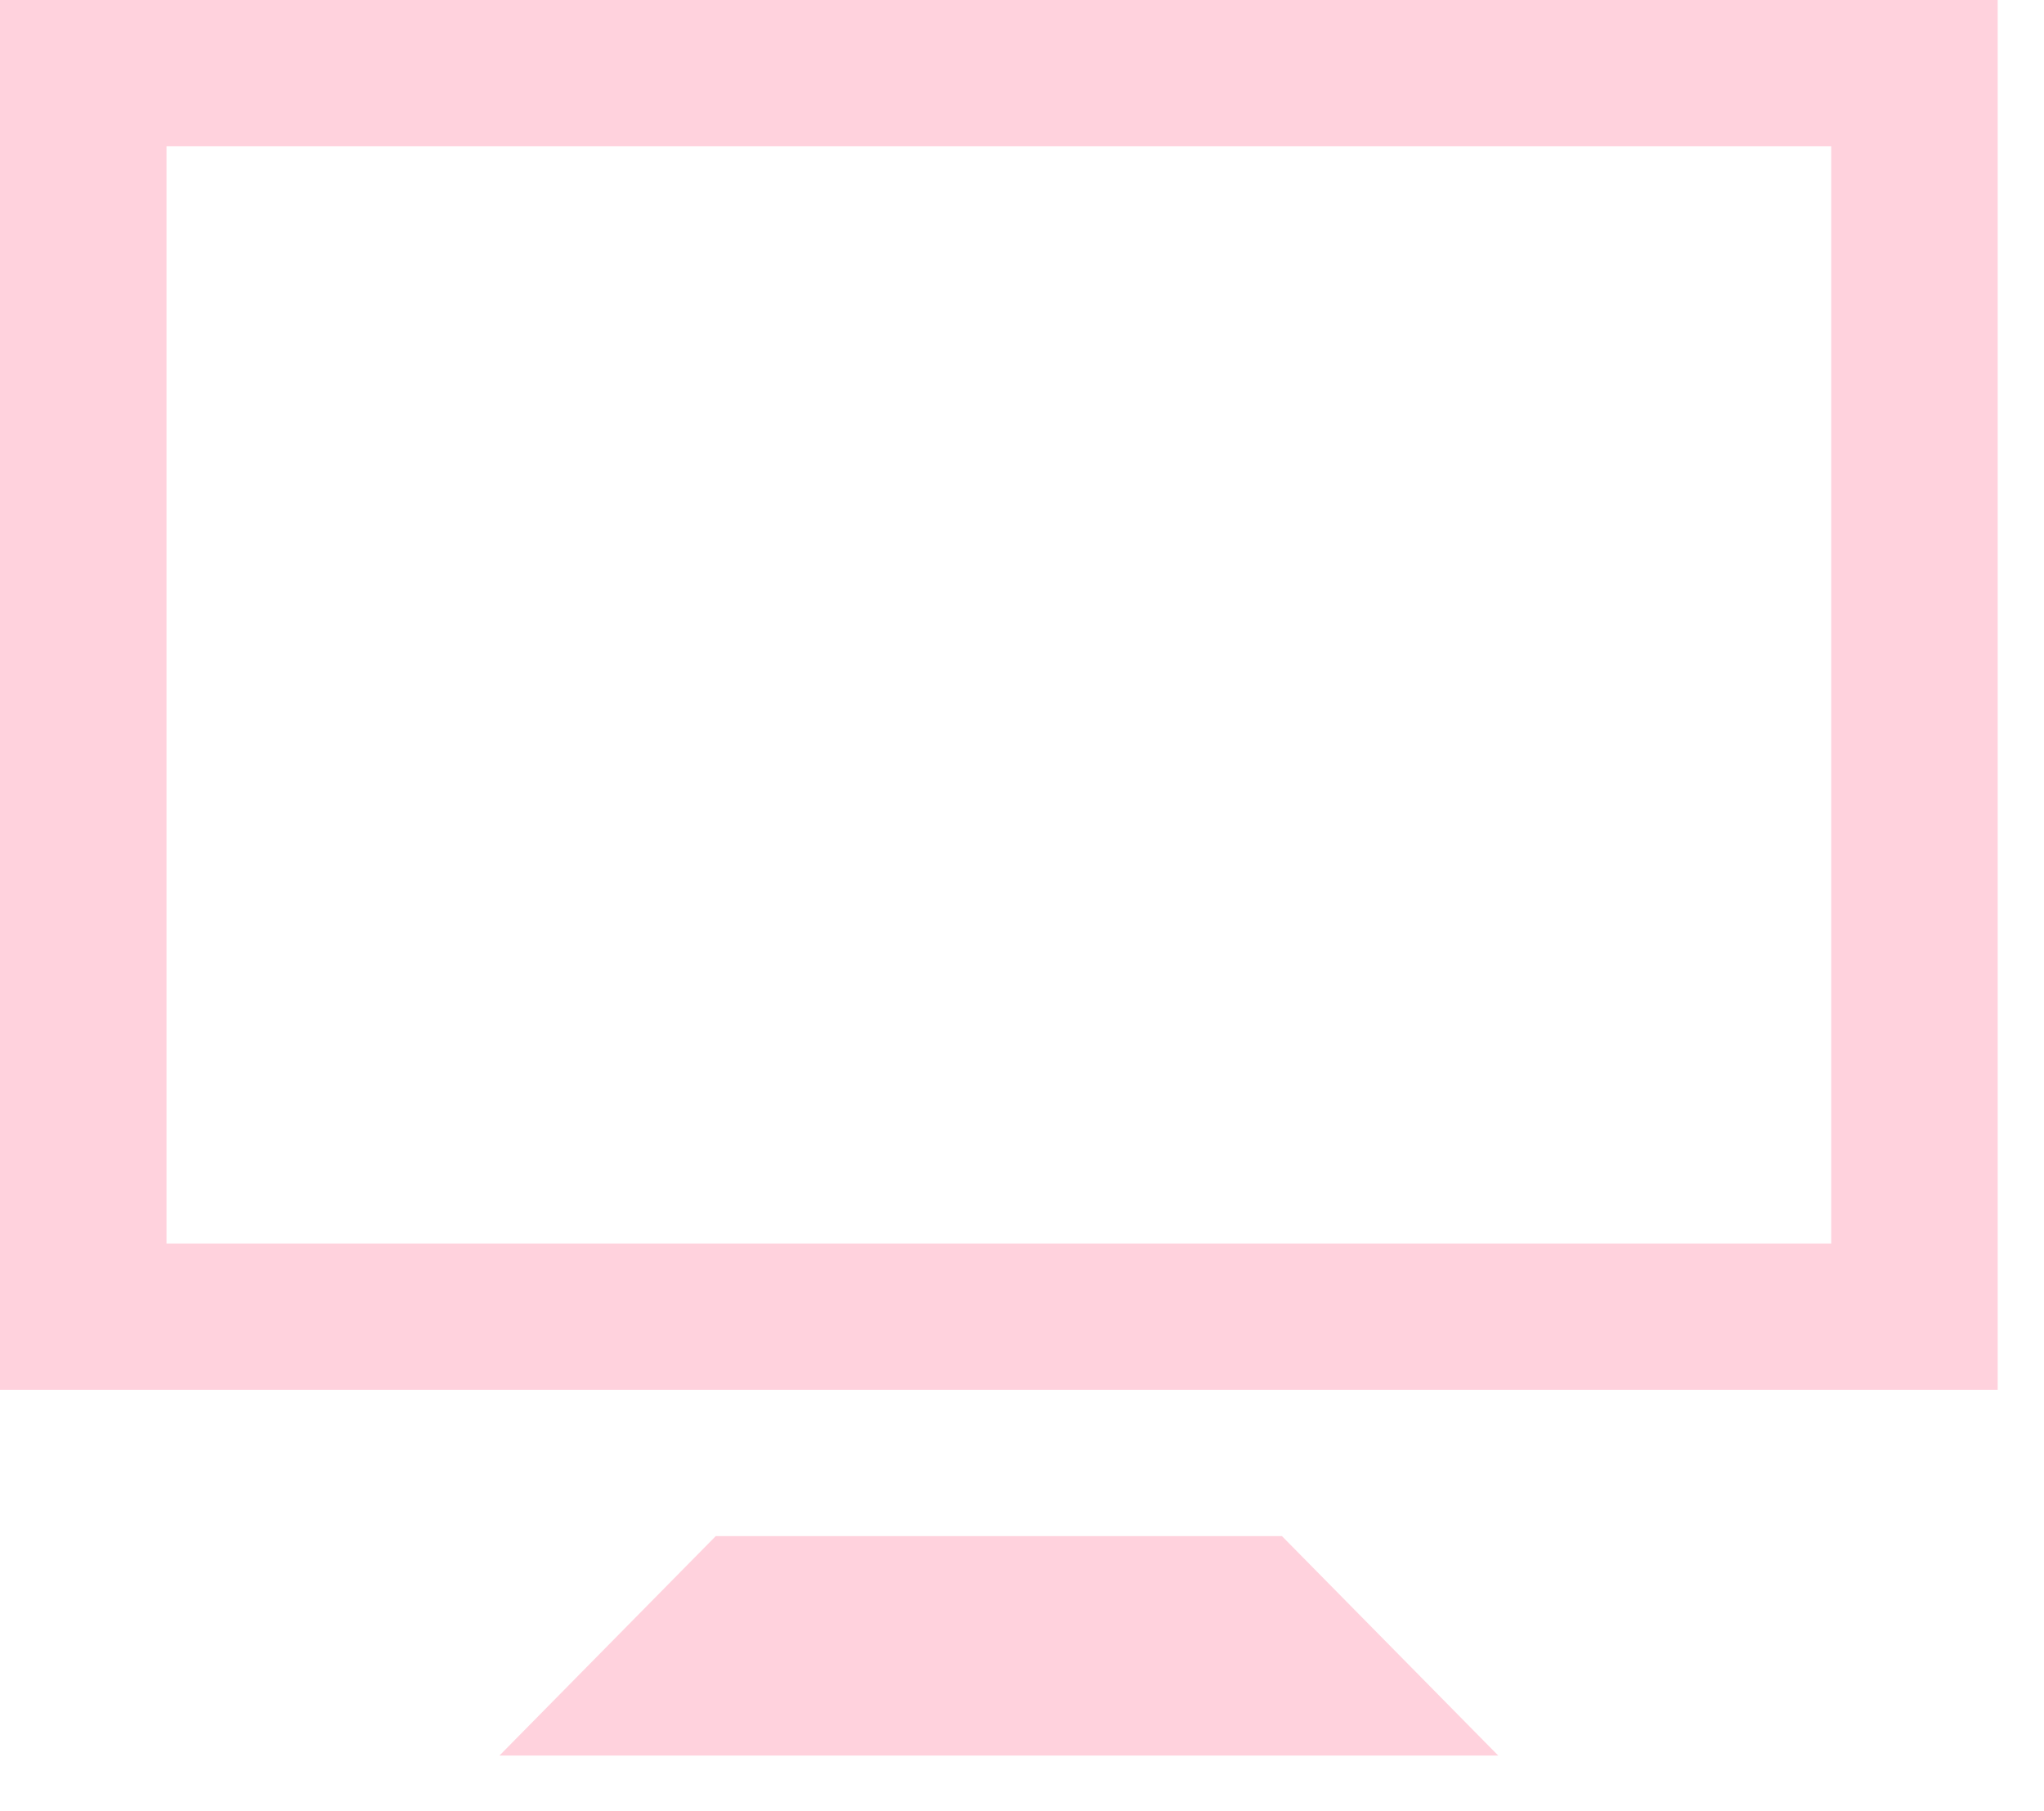
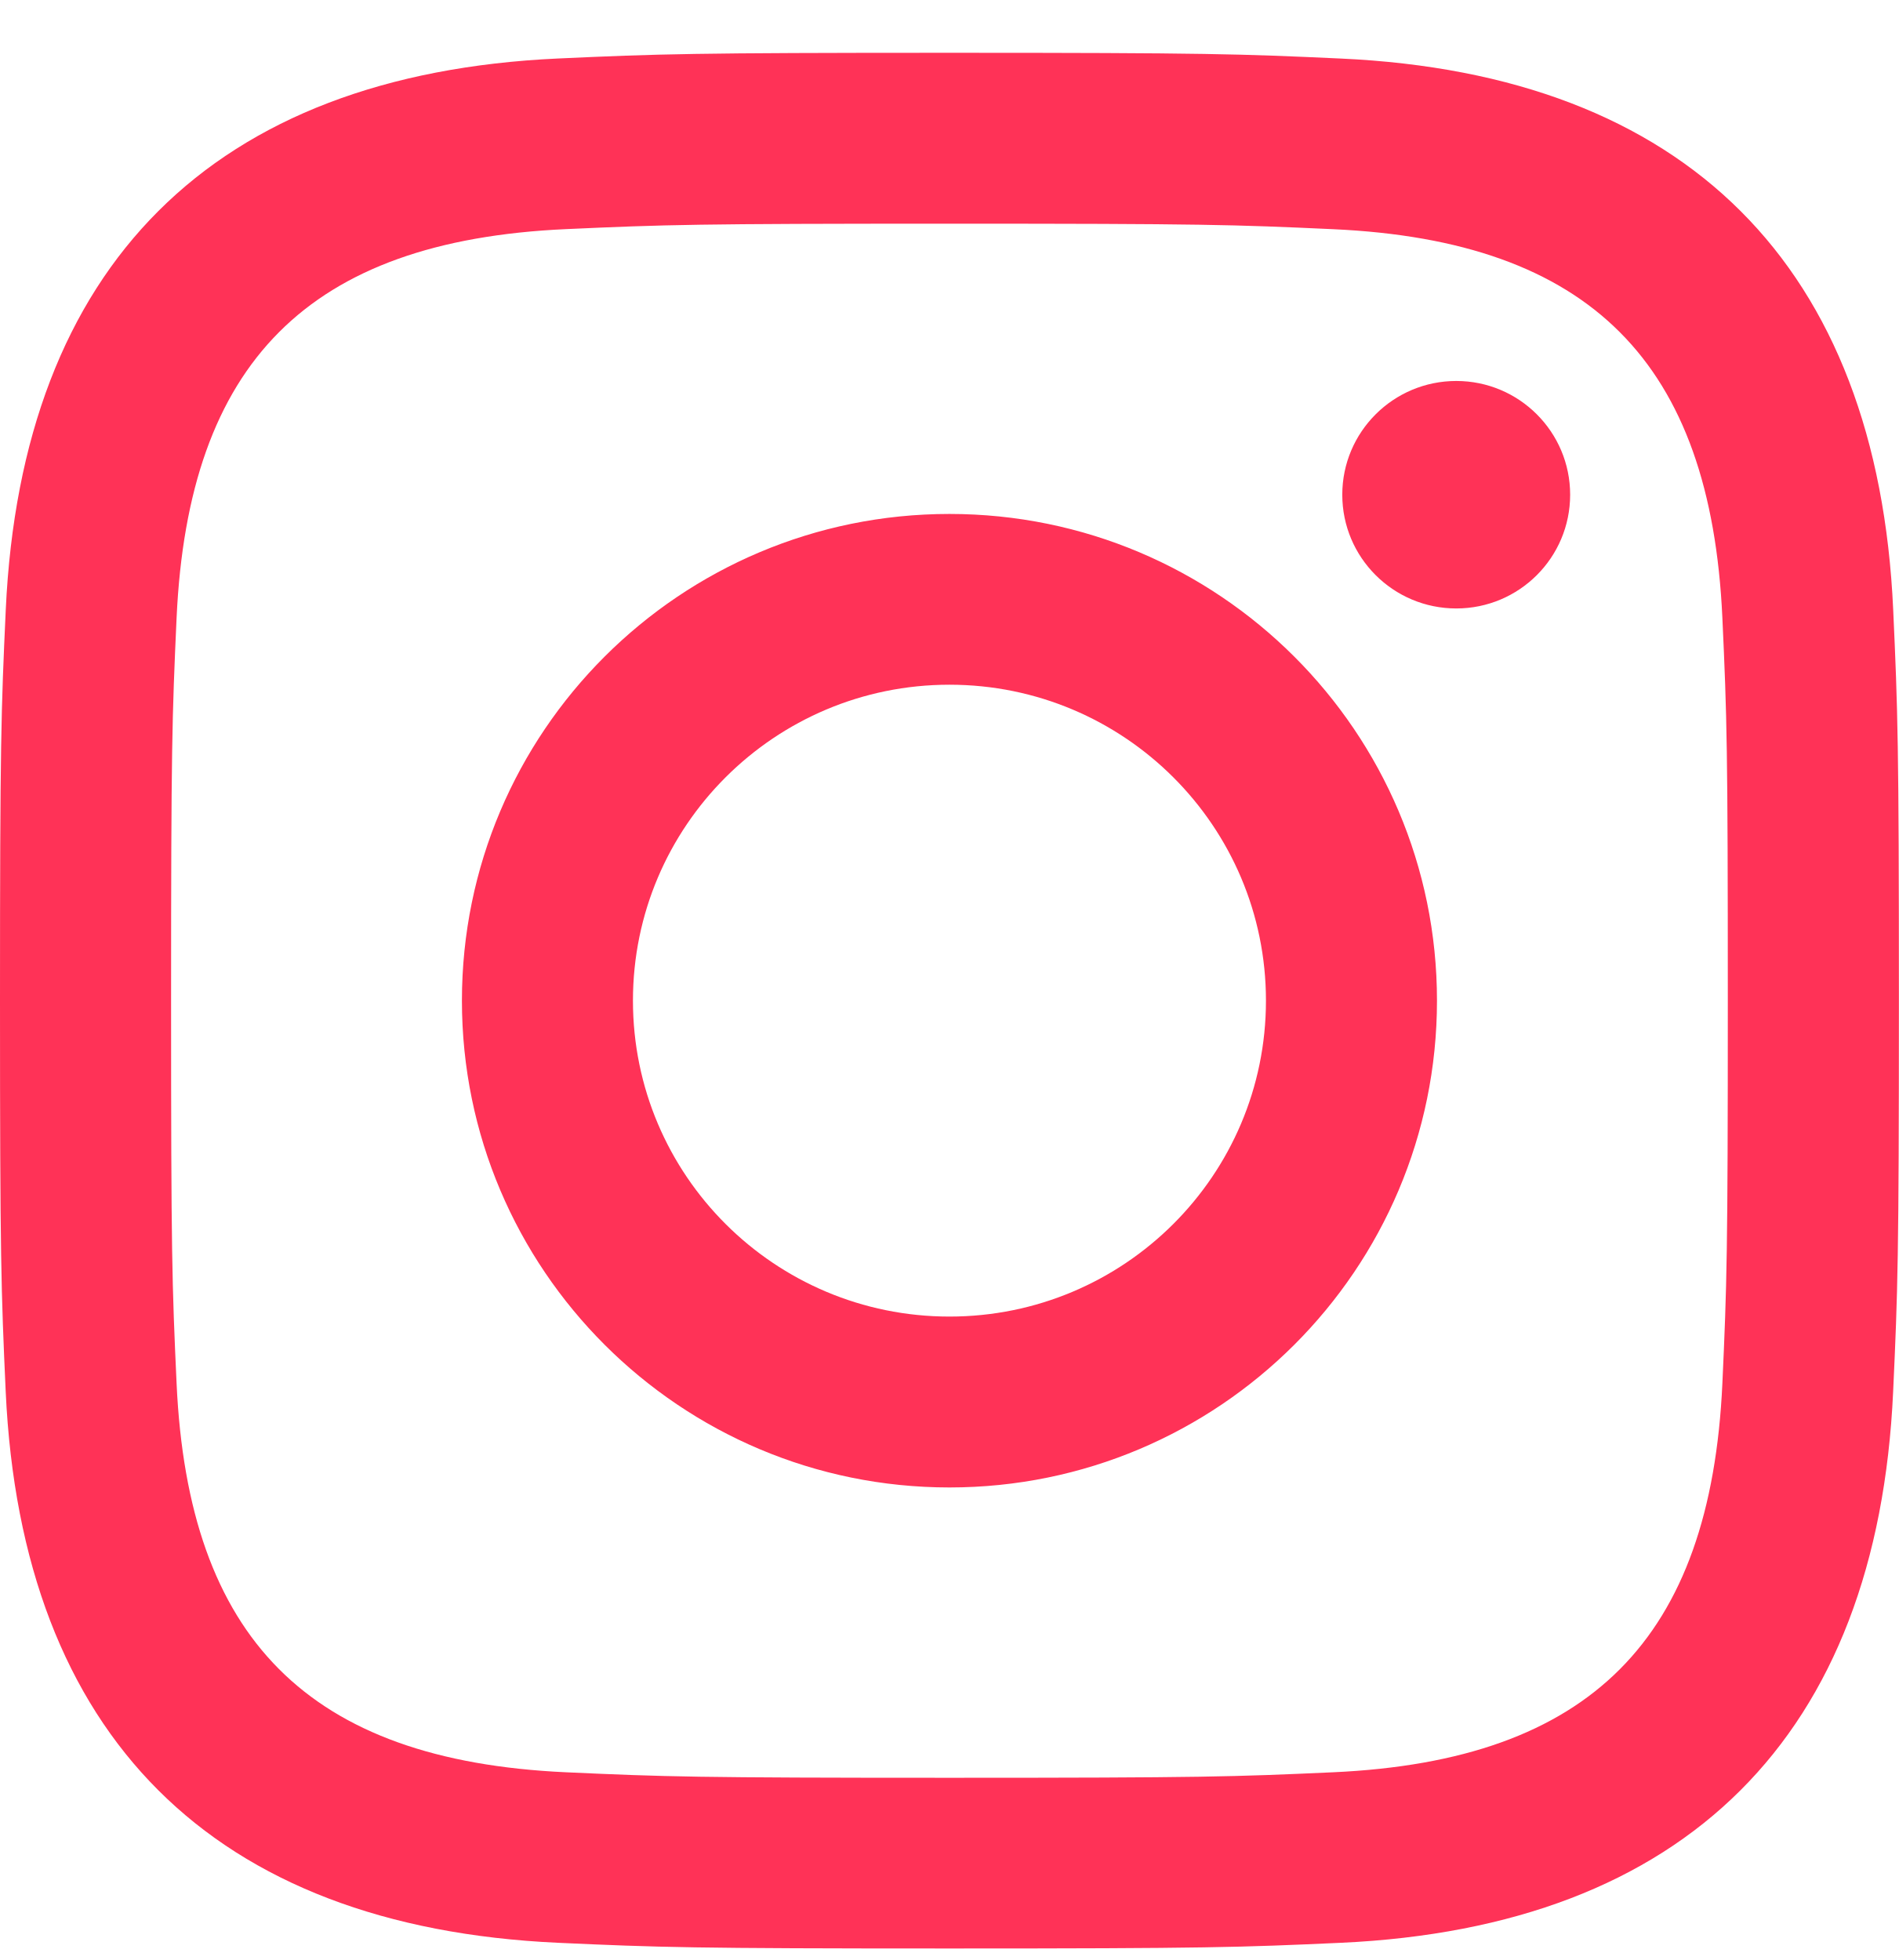
- <svg xmlns="http://www.w3.org/2000/svg" width="35" height="31" viewBox="0 0 35 31" fill="none">
-   <path d="M0 0V23.798H34.207V0H0ZM31.357 21.293H2.851V2.505H31.357V21.293ZM21.951 26.303L25.655 30.061H8.552L12.256 26.303H21.951Z" fill="#FFD2DD" />
+ <svg xmlns="http://www.w3.org/2000/svg" width="31" height="32" viewBox="0 0 31 32" fill="none">
+   <path d="M15.5 3.652C19.639 3.652 20.129 3.667 21.765 3.742C25.965 3.933 27.927 5.923 28.118 10.085C28.193 11.716 28.207 12.207 28.207 16.338C28.207 20.471 28.192 20.96 28.118 22.591C27.926 26.75 25.969 28.744 21.765 28.935C20.129 29.009 19.641 29.025 15.5 29.025C11.361 29.025 10.871 29.009 9.237 28.935C5.026 28.742 3.074 26.744 2.883 22.59C2.808 20.959 2.793 20.47 2.793 16.337C2.793 12.205 2.809 11.716 2.883 10.084C3.075 5.923 5.032 3.931 9.237 3.741C10.872 3.667 11.361 3.652 15.5 3.652V3.652ZM15.5 0.862C11.29 0.862 10.764 0.88 9.11 0.955C3.481 1.213 0.353 4.331 0.094 9.956C0.018 11.608 0 12.134 0 16.337C0 20.54 0.018 21.067 0.093 22.718C0.351 28.338 3.475 31.461 9.109 31.719C10.764 31.794 11.29 31.812 15.5 31.812C19.709 31.812 20.238 31.794 21.891 31.719C27.515 31.461 30.651 28.343 30.906 22.718C30.982 21.067 31 20.54 31 16.337C31 12.134 30.982 11.608 30.907 9.958C30.654 4.343 27.527 1.214 21.892 0.956C20.238 0.88 19.709 0.862 15.5 0.862V0.862ZM15.5 8.391C11.104 8.391 7.541 11.949 7.541 16.337C7.541 20.725 11.104 24.285 15.5 24.285C19.895 24.285 23.459 20.727 23.459 16.337C23.459 11.949 19.895 8.391 15.5 8.391ZM15.5 21.495C12.647 21.495 10.333 19.187 10.333 16.337C10.333 13.488 12.647 11.179 15.5 11.179C18.353 11.179 20.667 13.488 20.667 16.337C20.667 19.187 18.353 21.495 15.5 21.495ZM23.774 6.22C22.746 6.22 21.913 7.052 21.913 8.077C21.913 9.103 22.746 9.934 23.774 9.934C24.801 9.934 25.633 9.103 25.633 8.077C25.633 7.052 24.801 6.22 23.774 6.22Z" fill="#FF3257" />
</svg>
